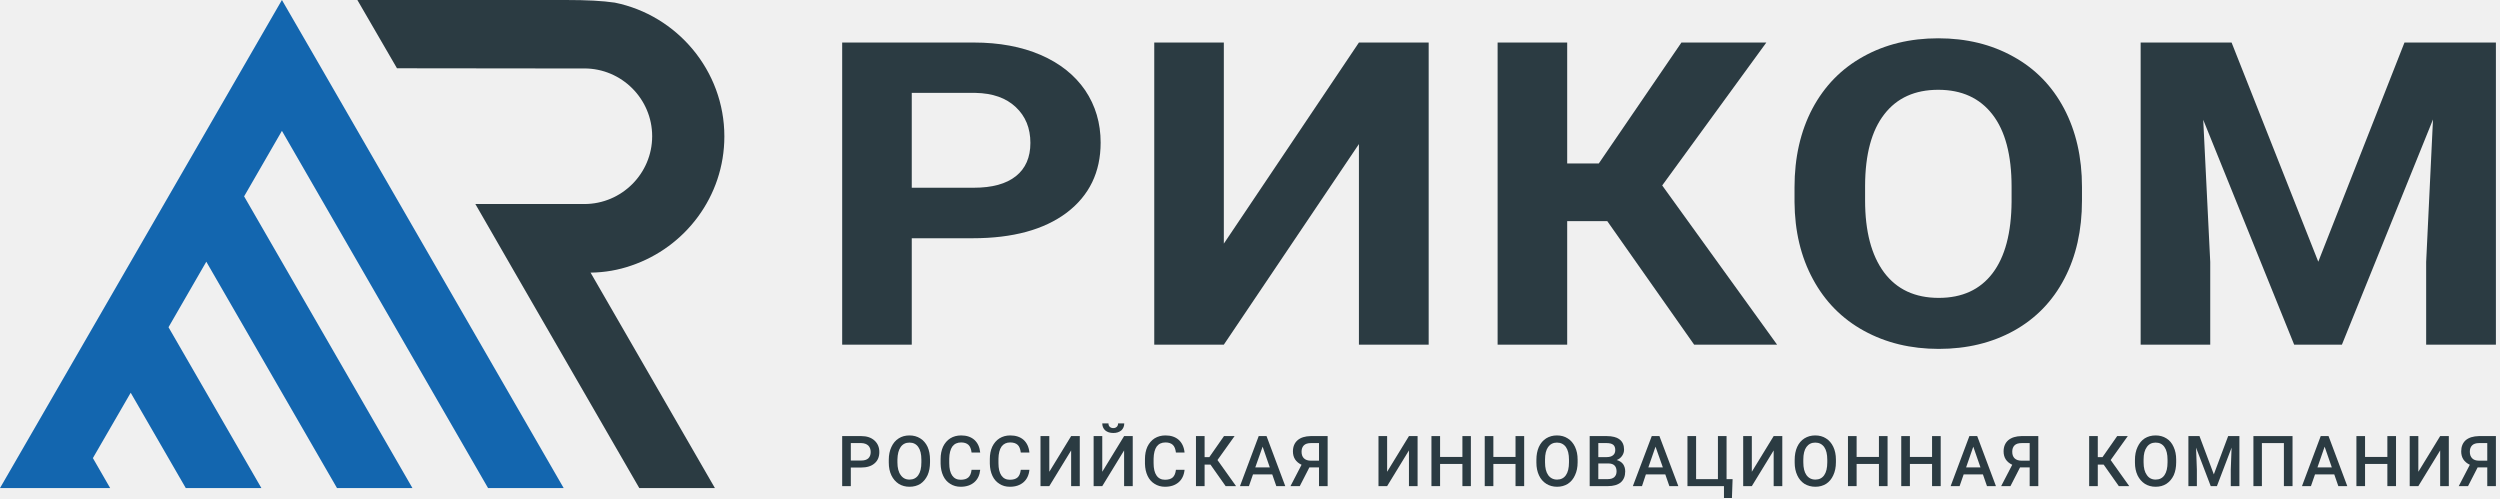
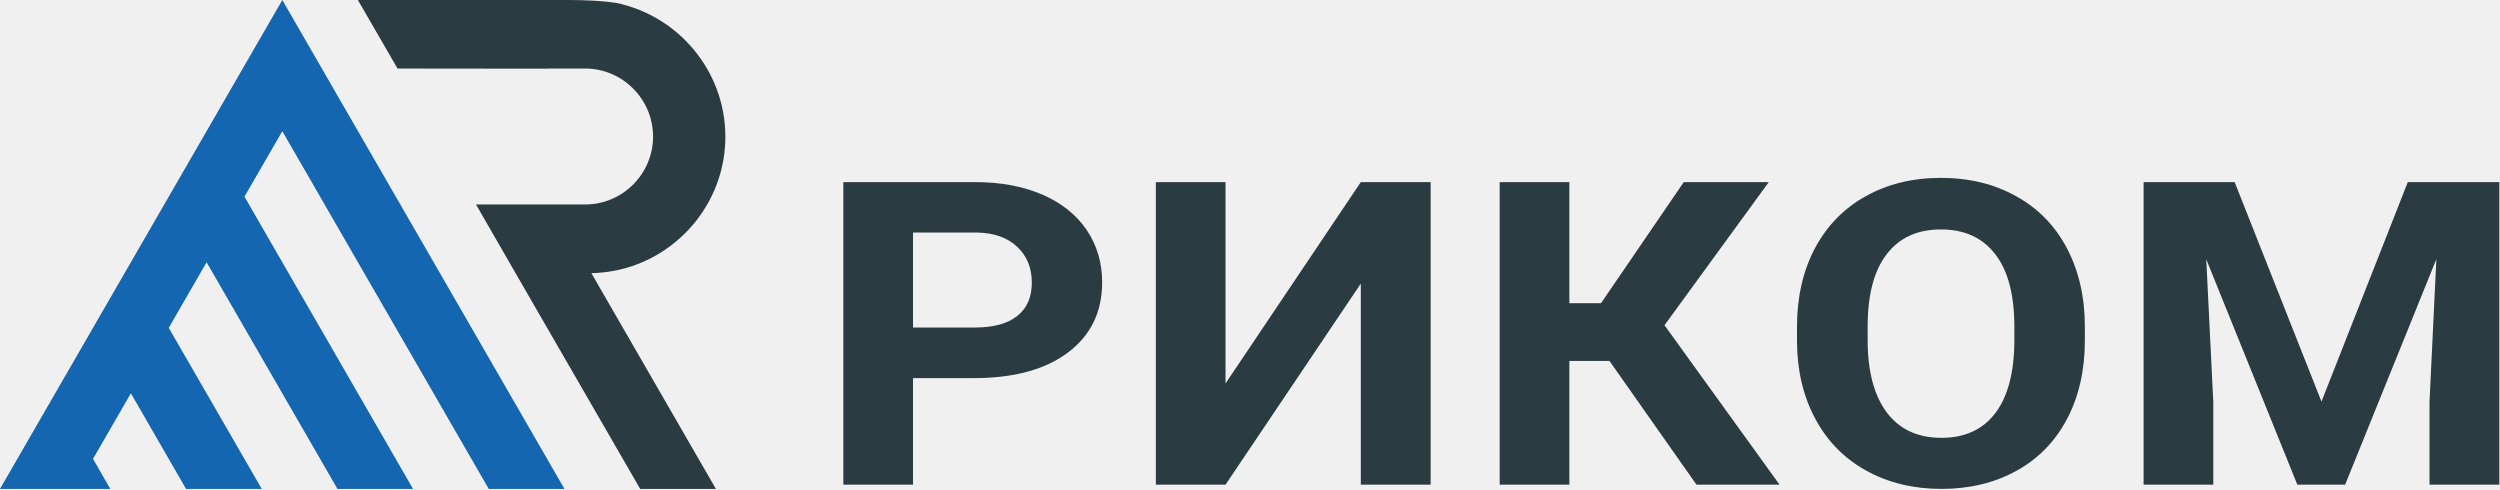
- <svg xmlns="http://www.w3.org/2000/svg" width="251" height="50" viewBox="0 0 251 50" fill="none">
-   <g clip-path="url(#clip0_2055_74)">
-     <path d="M49.002 49.002H56.594L32.101 6.561L28.305 0L0 49.002H7.592H11.06L9.326 45.992L13.122 39.431L18.652 49.002H26.244L16.918 32.853L20.713 26.276L33.835 49.002H41.41L24.509 19.715L28.305 13.138L49.002 49.002Z" fill="#1366AF" />
-     <path d="M63.367 26.669C68.799 24.836 72.726 19.715 72.726 13.694C72.726 7.084 67.965 1.522 61.715 0.262C60.471 0.082 58.917 0 56.806 0H51.554H35.88L39.791 6.741L39.856 6.855L54.81 6.872C54.859 6.872 54.908 6.872 54.957 6.872H58.671C62.418 6.872 65.478 9.931 65.478 13.678C65.478 17.425 62.418 20.484 58.671 20.484H56.806H54.957H52.765H48.347H47.726L51.702 27.389L64.185 49.002H71.777L59.293 27.372C60.717 27.356 62.091 27.111 63.367 26.669Z" fill="#2B3B42" />
-     <path fill-rule="evenodd" clip-rule="evenodd" d="M85.422 46.94V48.806H84.555V43.783H86.469C87.025 43.783 87.467 43.93 87.794 44.224C88.122 44.519 88.285 44.906 88.285 45.386C88.285 45.877 88.122 46.259 87.794 46.531C87.478 46.804 87.031 46.94 86.453 46.94H85.422ZM85.422 46.237H86.469C86.775 46.237 87.009 46.166 87.173 46.024C87.336 45.871 87.418 45.659 87.418 45.386C87.418 45.113 87.336 44.895 87.173 44.732C87.009 44.579 86.78 44.497 86.486 44.486H85.422V46.237Z" fill="#2B3B42" />
-     <path fill-rule="evenodd" clip-rule="evenodd" d="M93.374 46.417C93.374 46.908 93.292 47.339 93.128 47.709C92.954 48.08 92.714 48.369 92.408 48.577C92.092 48.773 91.727 48.871 91.312 48.871C90.908 48.871 90.549 48.773 90.232 48.577C89.916 48.369 89.67 48.086 89.496 47.726C89.321 47.355 89.234 46.929 89.234 46.45V46.171C89.234 45.681 89.321 45.25 89.496 44.879C89.67 44.497 89.916 44.208 90.232 44.012C90.538 43.815 90.897 43.717 91.312 43.717C91.716 43.717 92.076 43.815 92.392 44.012C92.708 44.208 92.954 44.492 93.128 44.862C93.292 45.233 93.374 45.659 93.374 46.139V46.417ZM92.506 46.155C92.506 45.599 92.403 45.173 92.195 44.879C91.988 44.584 91.694 44.437 91.312 44.437C90.93 44.437 90.636 44.584 90.428 44.879C90.221 45.173 90.112 45.593 90.101 46.139V46.417C90.101 46.973 90.21 47.398 90.428 47.693C90.636 47.998 90.93 48.151 91.312 48.151C91.694 48.151 91.988 48.004 92.195 47.709C92.403 47.415 92.506 46.984 92.506 46.417V46.155Z" fill="#2B3B42" />
-     <path d="M98.413 47.169C98.358 47.704 98.162 48.118 97.824 48.413C97.475 48.718 97.017 48.871 96.449 48.871C96.057 48.871 95.708 48.773 95.402 48.577C95.097 48.391 94.862 48.124 94.699 47.775C94.535 47.426 94.448 47.022 94.437 46.564V46.09C94.437 45.621 94.519 45.206 94.682 44.846C94.857 44.486 95.097 44.208 95.402 44.012C95.719 43.815 96.084 43.717 96.499 43.717C97.044 43.717 97.486 43.864 97.824 44.159C98.162 44.464 98.358 44.89 98.413 45.435H97.546C97.502 45.075 97.398 44.819 97.235 44.666C97.06 44.503 96.815 44.421 96.499 44.421C96.117 44.421 95.822 44.557 95.615 44.83C95.419 45.113 95.315 45.522 95.304 46.057V46.499C95.304 47.044 95.402 47.459 95.599 47.742C95.795 48.026 96.079 48.167 96.449 48.167C96.788 48.167 97.044 48.091 97.218 47.938C97.393 47.786 97.502 47.529 97.546 47.169H98.413Z" fill="#2B3B42" />
-     <path d="M103.354 47.169C103.299 47.704 103.103 48.118 102.765 48.413C102.416 48.718 101.958 48.871 101.391 48.871C100.987 48.871 100.638 48.773 100.343 48.577C100.038 48.391 99.804 48.124 99.64 47.775C99.476 47.426 99.389 47.022 99.378 46.564V46.09C99.378 45.621 99.46 45.206 99.624 44.846C99.798 44.486 100.038 44.208 100.343 44.012C100.66 43.815 101.02 43.717 101.423 43.717C101.98 43.717 102.427 43.864 102.765 44.159C103.103 44.464 103.299 44.89 103.354 45.435H102.487C102.443 45.075 102.34 44.819 102.176 44.666C102.001 44.503 101.751 44.421 101.423 44.421C101.052 44.421 100.763 44.557 100.556 44.83C100.36 45.113 100.256 45.522 100.245 46.057V46.499C100.245 47.044 100.343 47.459 100.54 47.742C100.736 48.026 101.02 48.167 101.391 48.167C101.729 48.167 101.985 48.091 102.16 47.938C102.334 47.786 102.443 47.529 102.487 47.169H103.354Z" fill="#2B3B42" />
-     <path d="M107.542 43.783H108.41V48.806H107.542V45.222L105.35 48.806H104.467V43.783H105.35V47.366L107.542 43.783Z" fill="#2B3B42" />
-     <path d="M112.86 43.783H113.727V48.806H112.86V45.222L110.667 48.806H109.8V43.783H110.667V47.366L112.86 43.783ZM112.876 42.507C112.876 42.79 112.778 43.025 112.582 43.21C112.374 43.385 112.107 43.472 111.78 43.472C111.442 43.472 111.169 43.385 110.962 43.21C110.766 43.025 110.667 42.79 110.667 42.507H111.289C111.289 42.659 111.333 42.774 111.42 42.85C111.507 42.937 111.627 42.981 111.78 42.981C111.922 42.981 112.036 42.937 112.124 42.85C112.211 42.774 112.254 42.659 112.254 42.507H112.876Z" fill="#2B3B42" />
-     <path d="M118.93 47.169C118.875 47.704 118.679 48.118 118.341 48.413C117.992 48.718 117.534 48.871 116.967 48.871C116.574 48.871 116.225 48.773 115.919 48.577C115.614 48.391 115.38 48.124 115.216 47.775C115.052 47.426 114.965 47.022 114.954 46.564V46.09C114.954 45.621 115.036 45.206 115.2 44.846C115.374 44.486 115.614 44.208 115.919 44.012C116.236 43.815 116.601 43.717 117.016 43.717C117.561 43.717 118.003 43.864 118.341 44.159C118.679 44.464 118.875 44.89 118.93 45.435H118.063C118.019 45.075 117.915 44.819 117.752 44.666C117.577 44.503 117.332 44.421 117.016 44.421C116.634 44.421 116.339 44.557 116.132 44.83C115.936 45.113 115.832 45.522 115.821 46.057V46.499C115.821 47.044 115.919 47.459 116.116 47.742C116.312 48.026 116.596 48.167 116.967 48.167C117.305 48.167 117.561 48.091 117.736 47.938C117.91 47.786 118.019 47.529 118.063 47.169H118.93Z" fill="#2B3B42" />
-     <path d="M121.531 46.646H120.942V48.806H120.075V43.783H120.942V45.893H121.417L122.889 43.783H123.953L122.235 46.188L124.1 48.806H123.053L121.531 46.646Z" fill="#2B3B42" />
-     <path fill-rule="evenodd" clip-rule="evenodd" d="M127.732 47.627H125.802L125.393 48.806H124.493L126.374 43.783H127.16L129.041 48.806H128.141L127.732 47.627ZM126.031 46.924H127.487L126.767 44.846L126.031 46.924Z" fill="#2B3B42" />
-     <path fill-rule="evenodd" clip-rule="evenodd" d="M132.428 48.806V46.924H131.463L130.497 48.806H129.565L130.677 46.662C130.099 46.389 129.81 45.942 129.81 45.321C129.81 44.841 129.968 44.464 130.285 44.192C130.59 43.93 131.026 43.794 131.593 43.783H133.295V48.806H132.428ZM130.677 45.353C130.677 45.637 130.754 45.855 130.906 46.008C131.07 46.171 131.31 46.253 131.626 46.253H132.428V44.486H131.626C131.299 44.486 131.059 44.562 130.906 44.715C130.754 44.868 130.677 45.081 130.677 45.353Z" fill="#2B3B42" />
-     <path d="M141.459 43.783H142.326V48.806H141.459V45.222L139.267 48.806H138.4V43.783H139.267V47.366L141.459 43.783Z" fill="#2B3B42" />
-     <path d="M147.676 48.806H146.826V46.58H144.584V48.806H143.717V43.783H144.584V45.877H146.826V43.783H147.676V48.806Z" fill="#2B3B42" />
-     <path d="M153.027 48.806H152.159V46.58H149.934V48.806H149.067V43.783H149.934V45.877H152.159V43.783H153.027V48.806Z" fill="#2B3B42" />
-     <path fill-rule="evenodd" clip-rule="evenodd" d="M158.393 46.417C158.393 46.908 158.306 47.339 158.131 47.709C157.968 48.08 157.728 48.369 157.411 48.577C157.095 48.773 156.735 48.871 156.332 48.871C155.928 48.871 155.568 48.773 155.252 48.577C154.924 48.369 154.679 48.086 154.515 47.726C154.341 47.355 154.254 46.929 154.254 46.45V46.171C154.254 45.681 154.335 45.25 154.499 44.879C154.674 44.497 154.919 44.208 155.235 44.012C155.552 43.815 155.912 43.717 156.315 43.717C156.73 43.717 157.09 43.815 157.395 44.012C157.711 44.208 157.957 44.492 158.131 44.862C158.306 45.233 158.393 45.659 158.393 46.139V46.417ZM157.526 46.155C157.526 45.599 157.422 45.173 157.215 44.879C156.997 44.584 156.697 44.437 156.315 44.437C155.944 44.437 155.65 44.584 155.432 44.879C155.224 45.173 155.121 45.593 155.121 46.139V46.417C155.121 46.973 155.224 47.398 155.432 47.693C155.65 47.998 155.95 48.151 156.332 48.151C156.713 48.151 157.008 48.004 157.215 47.709C157.422 47.415 157.526 46.984 157.526 46.417V46.155Z" fill="#2B3B42" />
-     <path fill-rule="evenodd" clip-rule="evenodd" d="M159.604 48.806V43.783H161.322C161.889 43.783 162.32 43.897 162.614 44.126C162.909 44.355 163.056 44.693 163.056 45.141C163.056 45.37 162.991 45.577 162.86 45.762C162.74 45.948 162.56 46.09 162.32 46.188C162.592 46.264 162.805 46.4 162.958 46.597C163.1 46.804 163.171 47.049 163.171 47.333C163.171 47.802 163.023 48.167 162.729 48.429C162.423 48.68 161.993 48.806 161.436 48.806H159.604ZM160.471 45.893H161.322C161.583 45.893 161.791 45.833 161.943 45.713C162.096 45.593 162.172 45.419 162.172 45.19C162.172 44.939 162.102 44.759 161.96 44.65C161.818 44.541 161.6 44.486 161.305 44.486H160.471V45.893ZM160.471 46.531V48.102H161.436C161.709 48.102 161.922 48.037 162.074 47.906C162.227 47.764 162.303 47.573 162.303 47.333C162.303 46.809 162.036 46.542 161.502 46.531H160.471Z" fill="#2B3B42" />
-     <path fill-rule="evenodd" clip-rule="evenodd" d="M167.195 47.627H165.248L164.856 48.806H163.939L165.837 43.783H166.606L168.504 48.806H167.604L167.195 47.627ZM165.494 46.924H166.95L166.214 44.846L165.494 46.924Z" fill="#2B3B42" />
-     <path d="M169.421 43.783H170.288V48.102H172.48V43.783H173.347V48.102H173.953L173.887 50H173.086V48.806H169.421V43.783Z" fill="#2B3B42" />
-     <path d="M178.076 43.783H178.943V48.806H178.076V45.222L175.883 48.806H175.016V43.783H175.883V47.366L178.076 43.783Z" fill="#2B3B42" />
-     <path fill-rule="evenodd" clip-rule="evenodd" d="M184.326 46.417C184.326 46.908 184.238 47.339 184.064 47.709C183.9 48.08 183.66 48.369 183.344 48.577C183.028 48.773 182.668 48.871 182.264 48.871C181.861 48.871 181.495 48.773 181.168 48.577C180.852 48.369 180.612 48.086 180.448 47.726C180.274 47.355 180.186 46.929 180.186 46.45V46.171C180.186 45.681 180.268 45.25 180.432 44.879C180.606 44.497 180.852 44.208 181.168 44.012C181.484 43.815 181.844 43.717 182.248 43.717C182.662 43.717 183.022 43.815 183.328 44.012C183.644 44.208 183.889 44.492 184.064 44.862C184.238 45.233 184.326 45.659 184.326 46.139V46.417ZM183.459 46.155C183.459 45.599 183.355 45.173 183.148 44.879C182.93 44.584 182.63 44.437 182.248 44.437C181.877 44.437 181.582 44.584 181.364 44.879C181.157 45.173 181.053 45.593 181.053 46.139V46.417C181.053 46.973 181.157 47.398 181.364 47.693C181.582 47.998 181.882 48.151 182.264 48.151C182.646 48.151 182.94 48.004 183.148 47.709C183.355 47.415 183.459 46.984 183.459 46.417V46.155Z" fill="#2B3B42" />
-     <path d="M189.512 48.806H188.645V46.58H186.404V48.806H185.536V43.783H186.404V45.877H188.645V43.783H189.512V48.806Z" fill="#2B3B42" />
-     <path d="M194.846 48.806H193.979V46.58H191.754V48.806H190.886V43.783H191.754V45.877H193.979V43.783H194.846V48.806Z" fill="#2B3B42" />
-     <path fill-rule="evenodd" clip-rule="evenodd" d="M199.084 47.627H197.153L196.744 48.806H195.844L197.726 43.783H198.511L200.392 48.806H199.493L199.084 47.627ZM197.398 46.924H198.838L198.118 44.846L197.398 46.924Z" fill="#2B3B42" />
-     <path fill-rule="evenodd" clip-rule="evenodd" d="M203.779 48.806V46.924H202.814L201.849 48.806H200.916L202.029 46.662C201.45 46.389 201.161 45.942 201.161 45.321C201.161 44.841 201.32 44.464 201.636 44.192C201.952 43.93 202.389 43.794 202.945 43.783H204.646V48.806H203.779ZM202.029 45.353C202.029 45.637 202.105 45.855 202.258 46.008C202.421 46.171 202.661 46.253 202.978 46.253H203.779V44.486H202.978C202.65 44.486 202.41 44.562 202.258 44.715C202.105 44.868 202.029 45.081 202.029 45.353Z" fill="#2B3B42" />
-     <path d="M211.207 46.646H210.618V48.806H209.751V43.783H210.618V45.893H211.093L212.565 43.783H213.629L211.911 46.188L213.776 48.806H212.729L211.207 46.646Z" fill="#2B3B42" />
-     <path fill-rule="evenodd" clip-rule="evenodd" d="M218.488 46.417C218.488 46.908 218.406 47.339 218.243 47.709C218.068 48.08 217.823 48.369 217.506 48.577C217.201 48.773 216.841 48.871 216.427 48.871C216.023 48.871 215.663 48.773 215.347 48.577C215.03 48.369 214.785 48.086 214.61 47.726C214.436 47.355 214.349 46.929 214.349 46.45V46.171C214.349 45.681 214.436 45.25 214.61 44.879C214.785 44.497 215.025 44.208 215.33 44.012C215.647 43.815 216.012 43.717 216.427 43.717C216.83 43.717 217.19 43.815 217.506 44.012C217.823 44.208 218.063 44.492 218.226 44.862C218.401 45.233 218.488 45.659 218.488 46.139V46.417ZM217.621 46.155C217.621 45.599 217.517 45.173 217.31 44.879C217.103 44.584 216.808 44.437 216.427 44.437C216.045 44.437 215.75 44.584 215.543 44.879C215.325 45.173 215.216 45.593 215.216 46.139V46.417C215.216 46.973 215.325 47.398 215.543 47.693C215.75 47.998 216.045 48.151 216.427 48.151C216.808 48.151 217.103 48.004 217.31 47.709C217.517 47.415 217.621 46.984 217.621 46.417V46.155Z" fill="#2B3B42" />
-     <path d="M220.828 43.783L222.268 47.627L223.707 43.783H224.836V48.806H223.969V47.153L224.051 44.944L222.579 48.806H221.957L220.484 44.944L220.566 47.153V48.806H219.715V43.783H220.828Z" fill="#2B3B42" />
-     <path d="M230.17 48.806H229.303V44.486H227.094V48.806H226.243V43.783H230.17V48.806Z" fill="#2B3B42" />
-     <path fill-rule="evenodd" clip-rule="evenodd" d="M234.359 47.627H232.428L232.019 48.806H231.119L233.001 43.783H233.786L235.668 48.806H234.768L234.359 47.627ZM232.673 46.924H234.113L233.393 44.846L232.673 46.924Z" fill="#2B3B42" />
-     <path d="M240.56 48.806H239.692V46.58H237.451V48.806H236.584V43.783H237.451V45.877H239.692V43.783H240.56V48.806Z" fill="#2B3B42" />
-     <path d="M244.993 43.783H245.861V48.806H244.993V45.222L242.801 48.806H241.934V43.783H242.801V47.366L244.993 43.783Z" fill="#2B3B42" />
-     <path fill-rule="evenodd" clip-rule="evenodd" d="M249.722 48.806V46.924H248.757L247.791 48.806H246.859L247.971 46.662C247.393 46.389 247.104 45.942 247.104 45.321C247.104 44.841 247.257 44.464 247.562 44.192C247.879 43.93 248.32 43.794 248.887 43.783H250.589V48.806H249.722ZM247.971 45.353C247.971 45.637 248.048 45.855 248.2 46.008C248.353 46.171 248.587 46.253 248.904 46.253H249.722V44.486H248.904C248.587 44.486 248.353 44.562 248.2 44.715C248.048 44.868 247.971 45.081 247.971 45.353Z" fill="#2B3B42" />
-     <path fill-rule="evenodd" clip-rule="evenodd" d="M91.541 23.92V34.604H84.555V4.27H97.775C100.316 4.27 102.552 4.685 104.483 5.514C106.414 6.354 107.902 7.537 108.95 9.064C109.986 10.602 110.504 12.353 110.504 14.316C110.504 17.283 109.369 19.628 107.101 21.352C104.821 23.064 101.674 23.92 97.66 23.92H91.541ZM91.541 18.848H97.775C99.618 18.848 101.025 18.461 101.996 17.687C102.967 16.912 103.452 15.8 103.452 14.349C103.452 12.866 102.961 11.666 101.98 10.749C101.009 9.833 99.662 9.359 97.938 9.326H91.541V18.848Z" fill="#2B3B42" />
-     <path d="M136.436 4.27H143.439V34.604H136.436V14.463L122.873 34.604H115.887V4.27H122.873V24.46L136.436 4.27Z" fill="#2B3B42" />
-     <path d="M161.371 22.202H157.346V34.604H150.36V4.27H157.346V16.41H160.52L168.815 4.27H177.34L166.885 18.619L178.419 34.604H170.092L161.371 22.202Z" fill="#2B3B42" />
-     <path fill-rule="evenodd" clip-rule="evenodd" d="M209.031 20.124C209.031 23.113 208.442 25.731 207.264 27.978C206.086 30.236 204.401 31.975 202.209 33.197C200.005 34.419 197.486 35.029 194.65 35.029C191.847 35.029 189.343 34.424 187.14 33.213C184.937 32.003 183.23 30.274 182.019 28.027C180.808 25.791 180.192 23.211 180.17 20.288V18.799C180.17 15.81 180.77 13.176 181.97 10.897C183.181 8.628 184.882 6.888 187.075 5.677C189.267 4.456 191.776 3.845 194.601 3.845C197.426 3.845 199.935 4.456 202.127 5.677C204.33 6.888 206.032 8.628 207.232 10.897C208.432 13.176 209.031 15.8 209.031 18.766V20.124ZM201.963 18.75C201.963 15.565 201.325 13.149 200.049 11.502C198.773 9.844 196.957 9.015 194.601 9.015C192.256 9.015 190.45 9.833 189.185 11.469C187.909 13.105 187.265 15.5 187.255 18.652V20.124C187.255 23.222 187.887 25.627 189.152 27.34C190.429 29.052 192.261 29.908 194.65 29.908C196.995 29.908 198.795 29.085 200.049 27.438C201.303 25.791 201.942 23.391 201.963 20.239V18.75Z" fill="#2B3B42" />
-     <path d="M224.051 4.27L232.755 26.276L241.41 4.27H250.589V34.604H243.586V26.309L244.273 11.993L235.128 34.604H230.334L221.204 12.026L221.908 26.309V34.604H214.921V4.27H224.051Z" fill="#2B3B42" />
-   </g>
-   <defs>
-     <clipPath id="clip0_2055_74">
-       <rect width="251" height="50" fill="white" />
-     </clipPath>
-   </defs>
+ <svg xmlns="http://www.w3.org/2000/svg" width="1532" height="300" viewBox="0 0 1532 300" fill="none">
+   <path d="M299.5 299.6H345.9L196.2 40.2L173 0L0 299.6H46.4H67.6L57 281.2L80.2 241L114 299.6H160.4L103.4 200.9L126.6 160.7L206.8 299.6H253.1L149.8 120.5L173 80.4L299.5 299.6Z" fill="#1366AF" />
+   <path d="M387.3 163.1C420.5 151.9 444.5 120.5 444.5 83.8C444.5 43.3 415.4 9.4 377.2 1.7C369.6 0.6 360.1 0 347.2 0H315.1H219.3L243.2 41.3L243.6 42L335 42.1C335.3 42.1 335.6 42 335.9 42H358.6C381.5 42 400.2 60.8 400.2 83.7C400.2 106.6 381.5 125.3 358.6 125.3H347.2H335.9H322.5H295.5H291.7L316 167.5L392.3 299.6H438.7L362.4 167.4C371.1 167.2 379.5 165.7 387.3 163.1Z" fill="#2B3B42" />
+   <path fill-rule="evenodd" clip-rule="evenodd" d="M559.5 231.7V297H516.8V111.6H597.6C613.133 111.6 626.8 114.133 638.6 119.2C650.4 124.267 659.5 131.5 665.9 140.9C672.233 150.3 675.4 161 675.4 173C675.4 191.133 668.466 205.433 654.6 215.9C640.666 226.433 621.433 231.7 596.9 231.7H559.5ZM559.5 200.7H597.6C608.866 200.7 617.466 198.333 623.4 193.6C629.333 188.867 632.3 182.067 632.3 173.2C632.3 164.133 629.3 156.8 623.3 151.2C617.366 145.6 609.133 142.7 598.6 142.5H559.5V200.7Z" fill="#2B3B42" />
+   <path d="M833.9 111.6H876.7V297H833.9V173.8L751 297H708.3V111.6H751V235L833.9 111.6Z" fill="#2B3B42" />
+   <path d="M986.3 221.2H961.7V297H919V111.6H961.7V185.8H981.1L1031.8 111.6H1083.9L1020 199.3L1090.5 297H1039.6L986.3 221.2Z" fill="#2B3B42" />
+   <path fill-rule="evenodd" clip-rule="evenodd" d="M1277.6 208.5C1277.6 226.767 1274 242.767 1266.8 256.5C1259.6 270.3 1249.3 280.933 1235.9 288.4C1222.43 295.867 1207.03 299.6 1189.7 299.6C1172.57 299.6 1157.27 295.9 1143.8 288.5C1130.33 281.1 1119.9 270.533 1112.5 256.8C1105.1 243.133 1101.33 227.367 1101.2 209.5V200.3C1101.2 182.1 1104.87 166.033 1112.2 152.1C1119.6 138.233 1130 127.6 1143.4 120.2C1156.8 112.733 1172.13 109 1189.4 109C1206.67 109 1222 112.733 1235.4 120.2C1248.87 127.6 1259.27 138.233 1266.6 152.1C1273.93 166.033 1277.6 182.067 1277.6 200.2V208.5ZM1234.4 200.1C1234.4 180.633 1230.5 165.867 1222.7 155.8C1214.9 145.667 1203.8 140.6 1189.4 140.6C1175.07 140.6 1164.03 145.6 1156.3 155.6C1148.5 165.6 1144.57 180.233 1144.5 199.5V208.5C1144.5 227.433 1148.37 242.133 1156.1 252.6C1163.9 263.067 1175.1 268.3 1189.7 268.3C1204.03 268.3 1215.03 263.267 1222.7 253.2C1230.37 243.133 1234.27 228.467 1234.4 209.2V200.1Z" fill="#2B3B42" />
+   <path d="M1369.4 111.6L1422.6 246.1L1475.5 111.6H1531.6V297H1488.8V246.3L1493 158.8L1437.1 297H1407.8L1352 158.9L1356.3 246.3V297H1313.6V111.6H1369.4Z" fill="#2B3B42" />
</svg>
